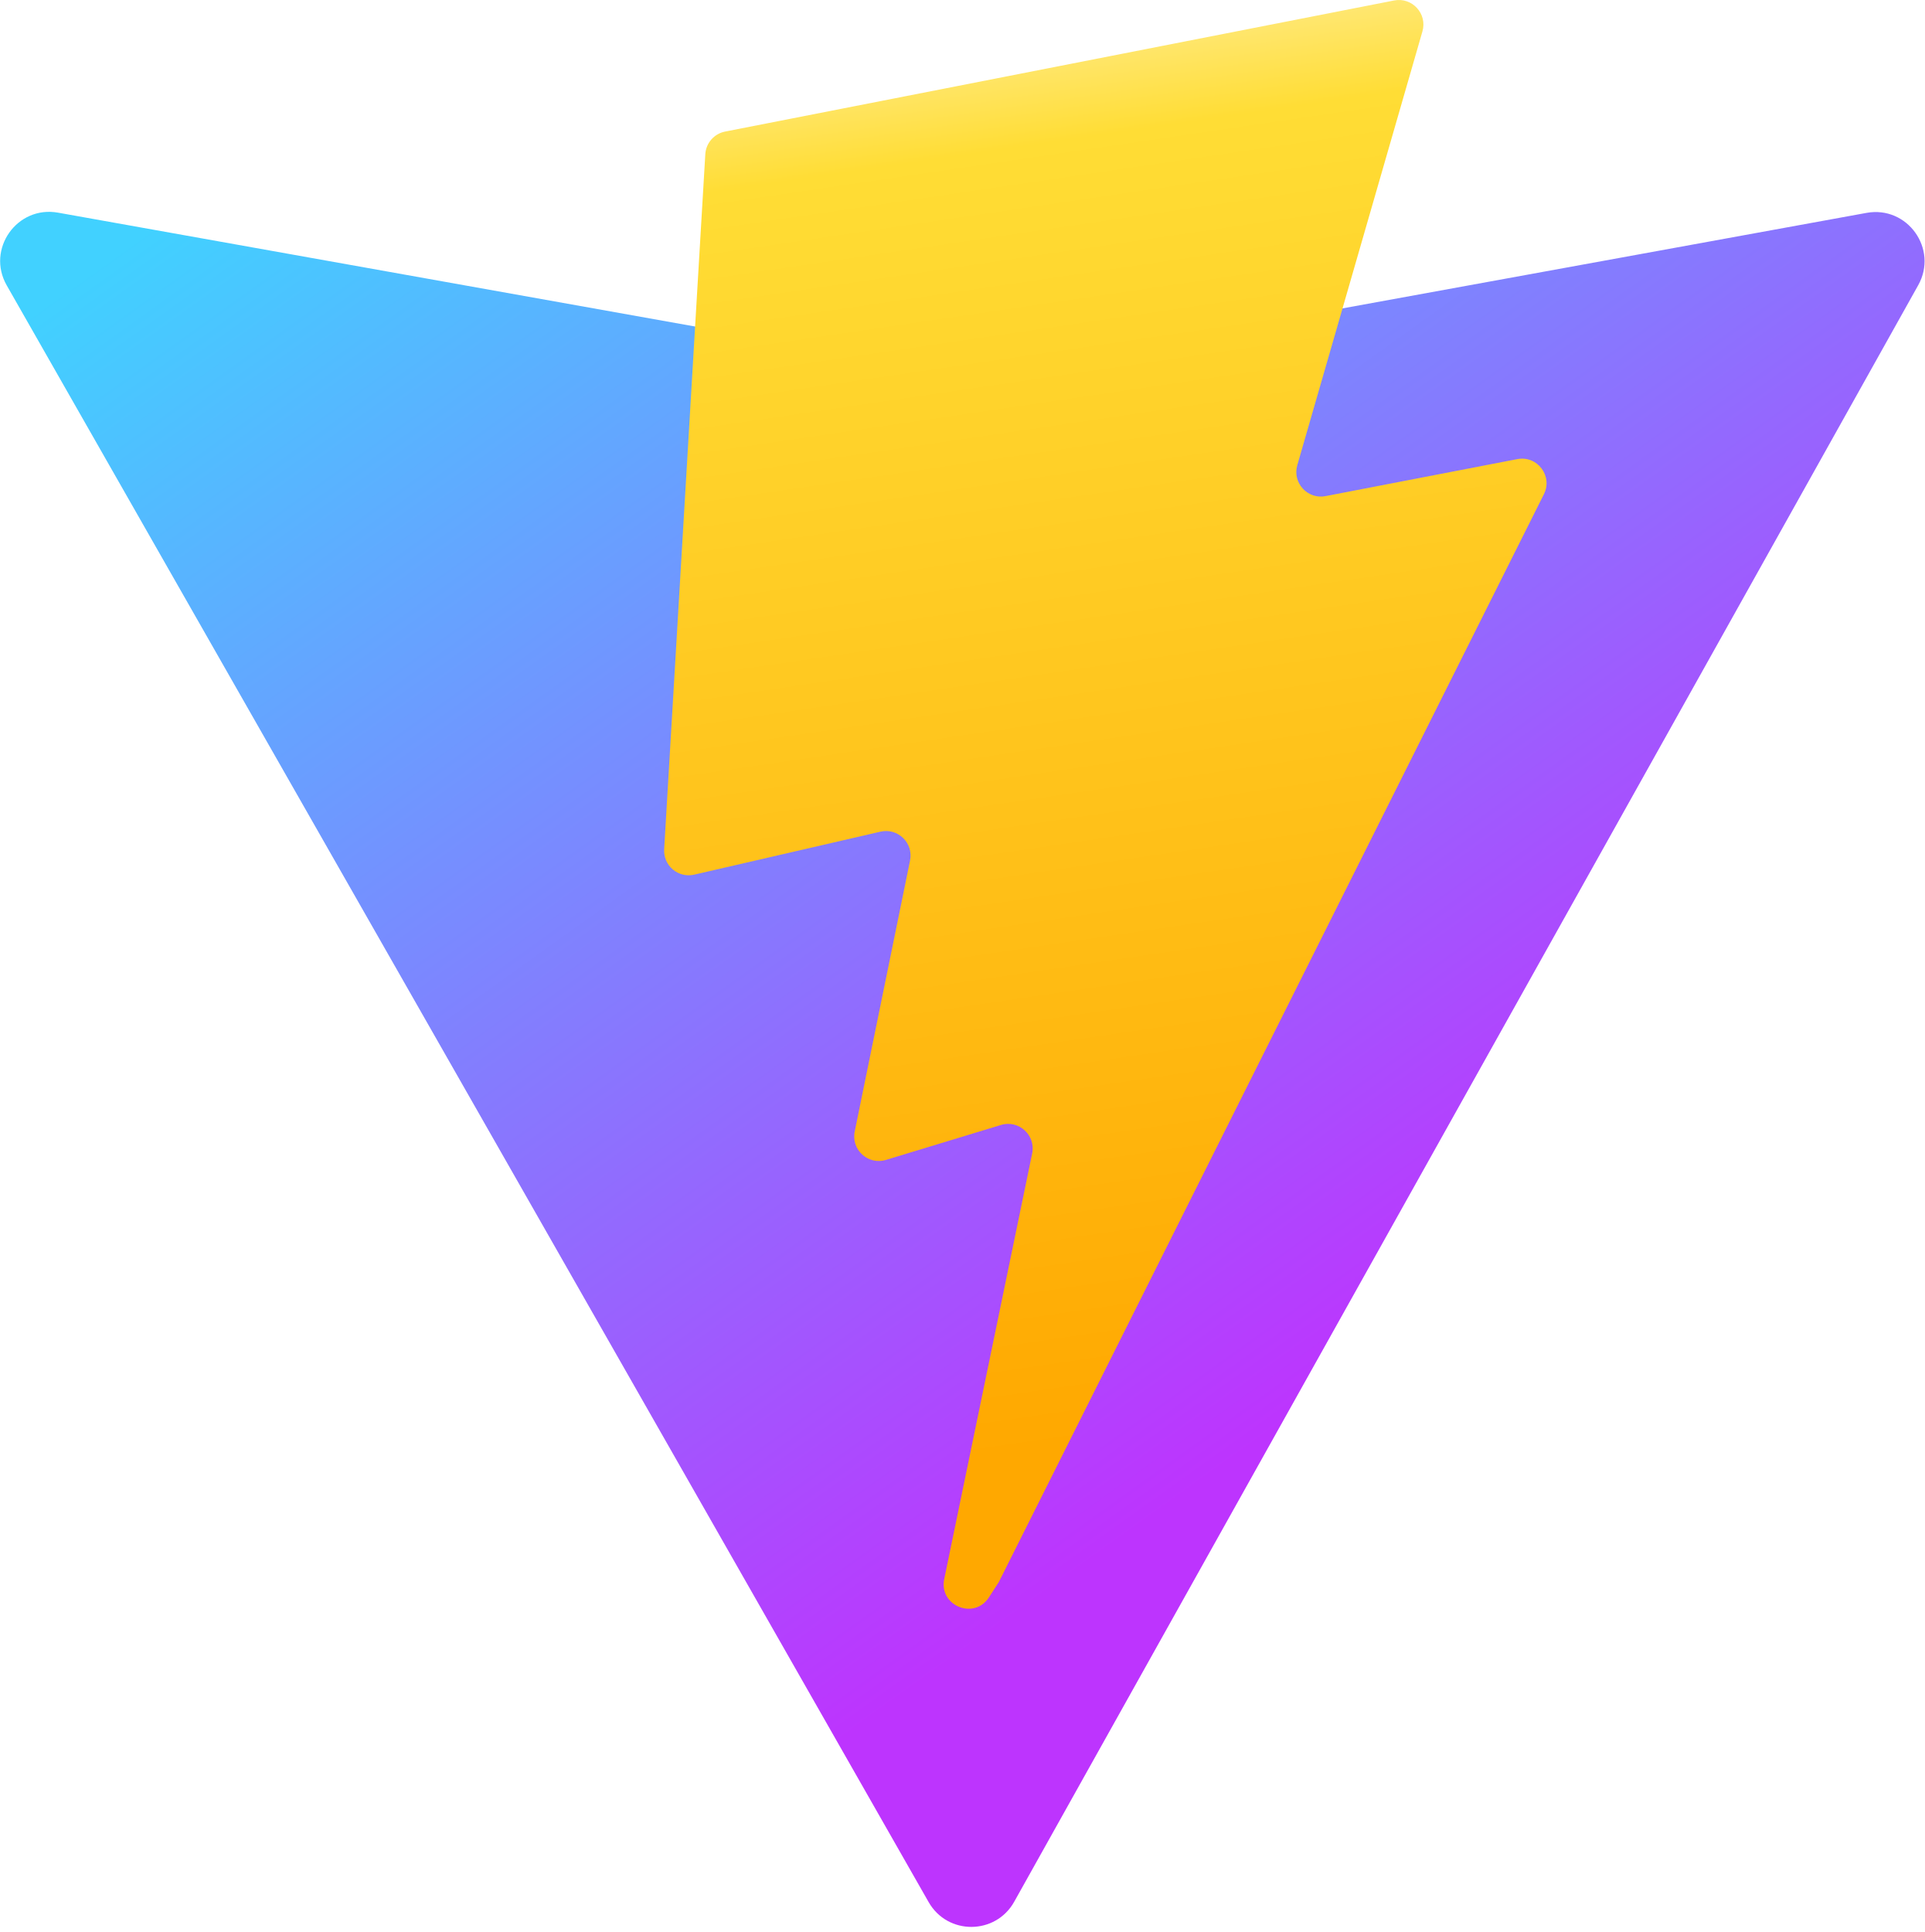
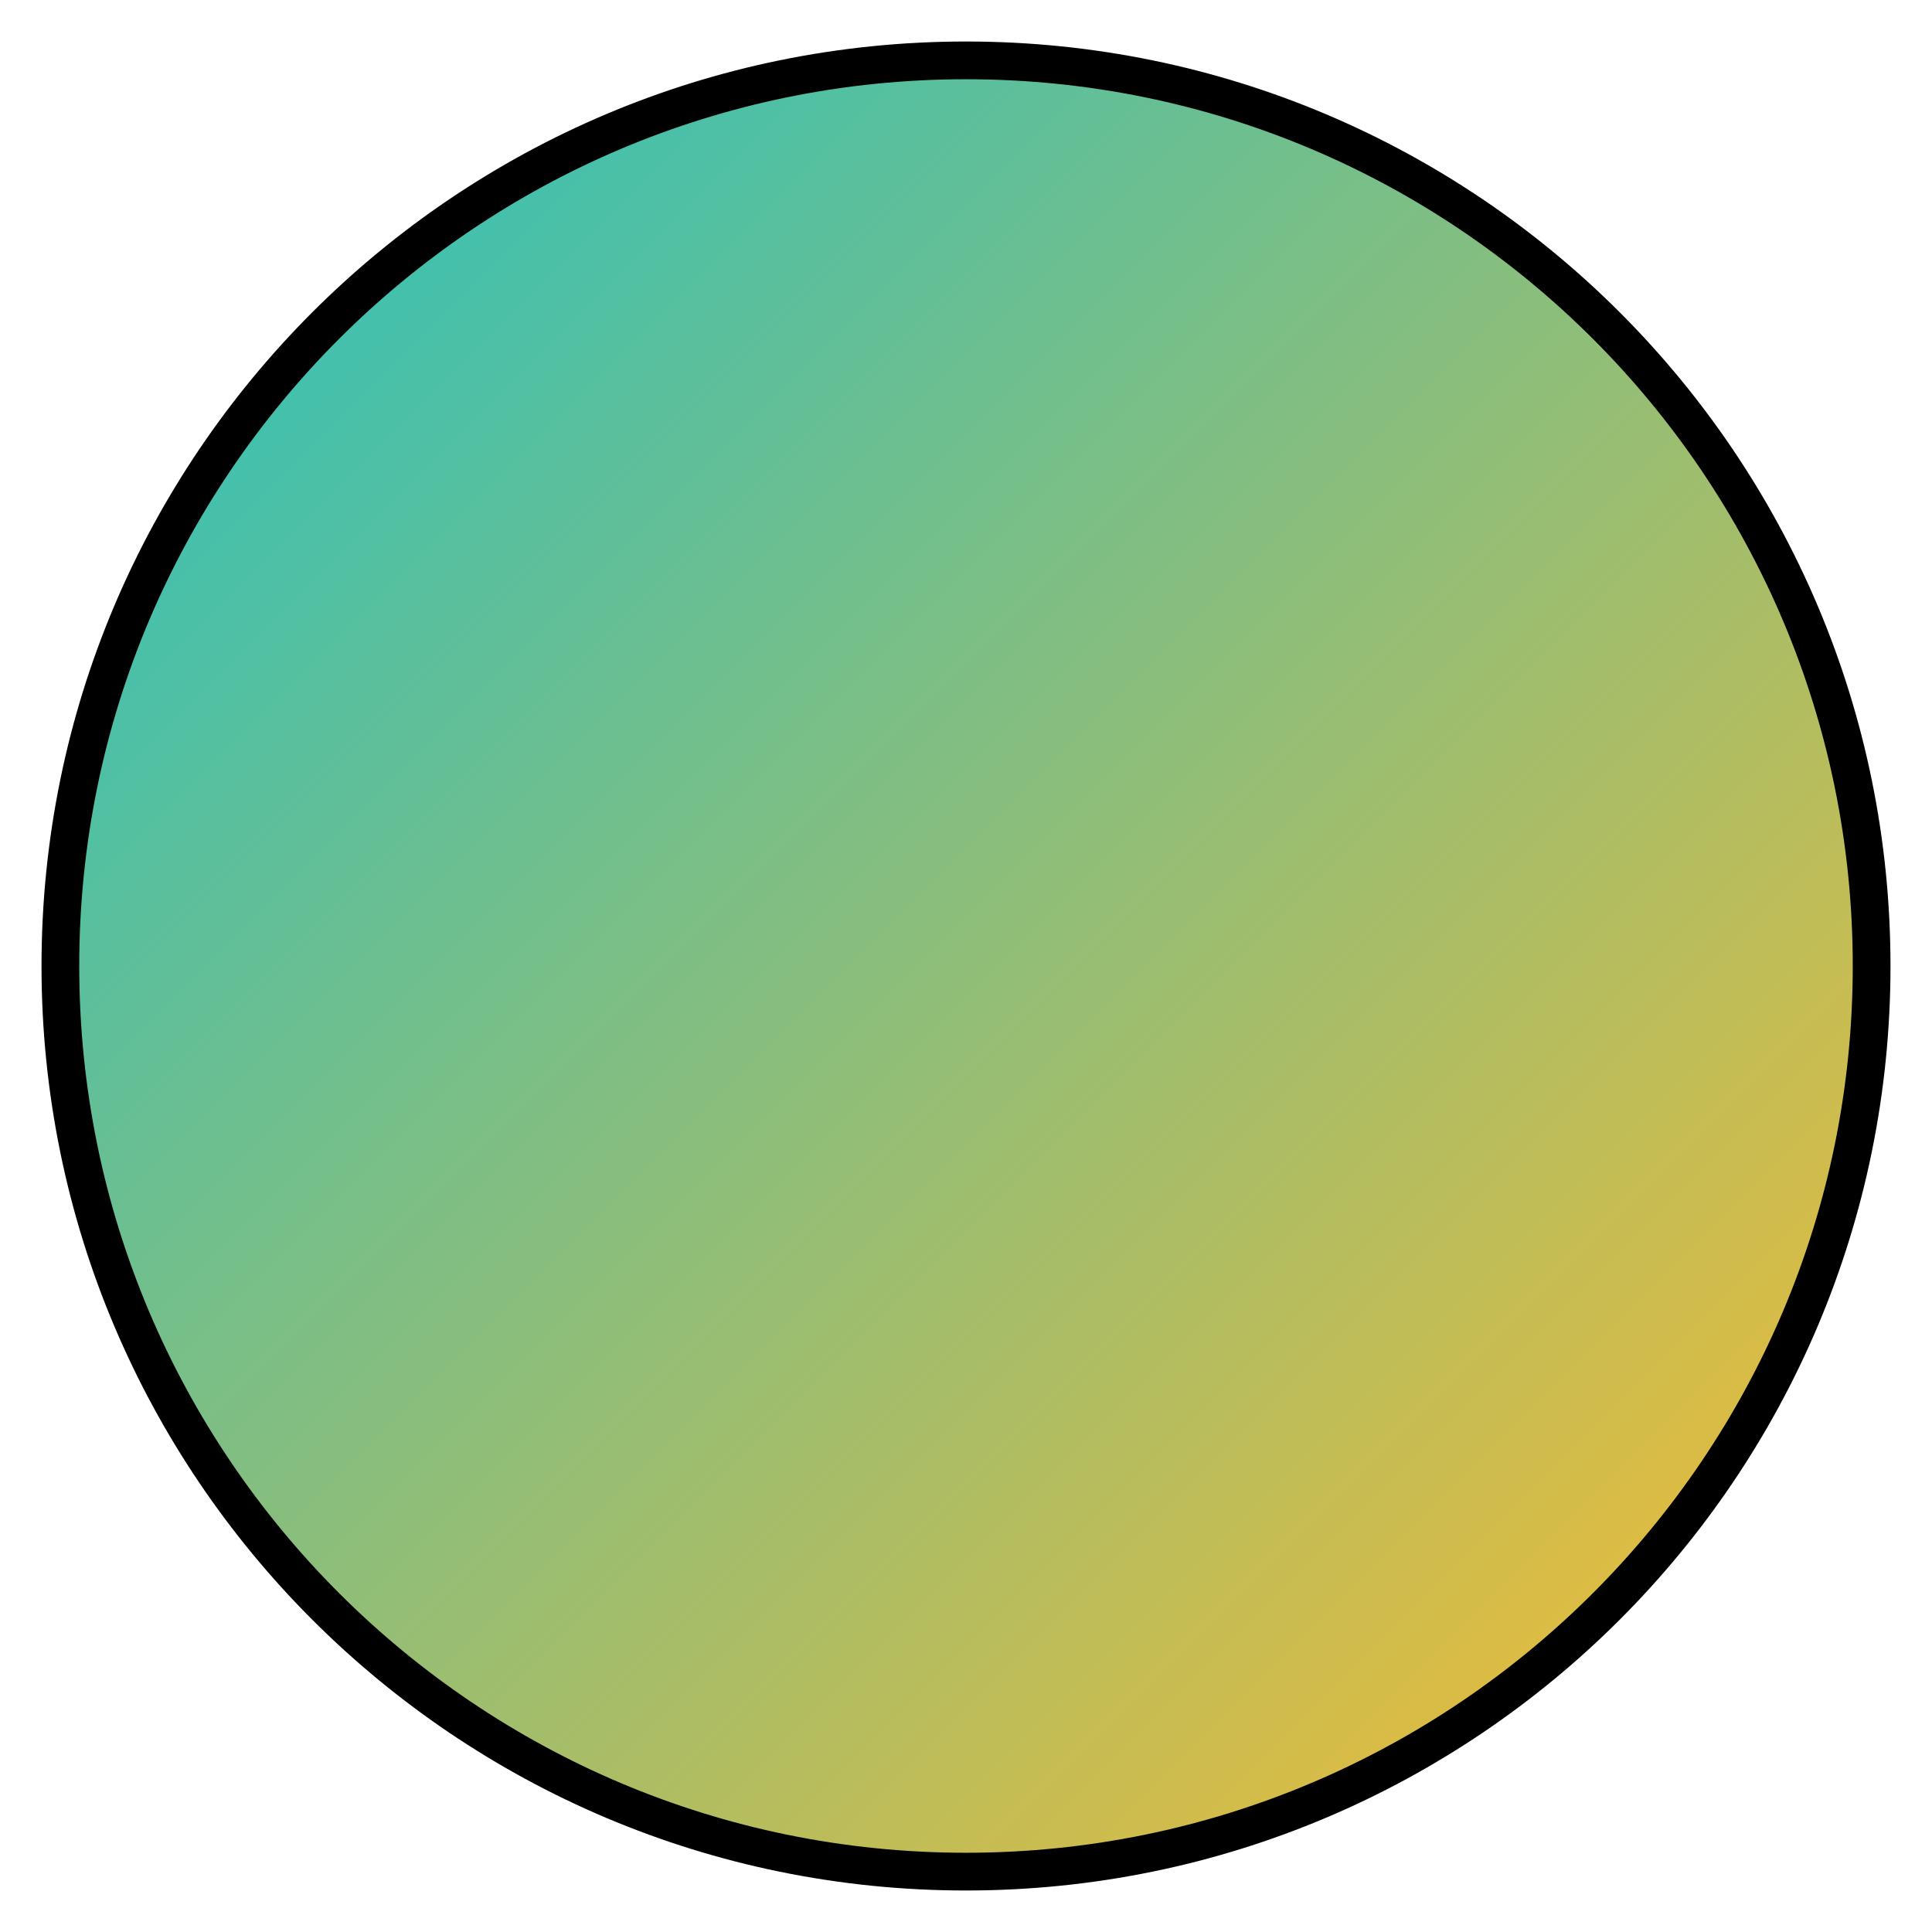
- <svg xmlns="http://www.w3.org/2000/svg" aria-hidden="true" role="img" class="iconify iconify--logos" width="31.88" height="32" preserveAspectRatio="xMidYMid meet" viewBox="0 0 256 257">
+ <svg xmlns="http://www.w3.org/2000/svg" aria-hidden="true" role="img" width="32" height="32" preserveAspectRatio="xMidYMid meet" viewBox="0 0 256 256">
  <defs>
-     <linearGradient id="IconifyId1813088fe1fbc01fb466" x1="-.828%" x2="57.636%" y1="7.652%" y2="78.411%">
-       <stop offset="0%" stop-color="#41D1FF" />
-       <stop offset="100%" stop-color="#BD34FE" />
-     </linearGradient>
-     <linearGradient id="IconifyId1813088fe1fbc01fb467" x1="43.376%" x2="50.316%" y1="2.242%" y2="89.03%">
-       <stop offset="0%" stop-color="#FFEA83" />
-       <stop offset="8.333%" stop-color="#FFDD35" />
-       <stop offset="100%" stop-color="#FFA800" />
+     <linearGradient id="grad1" x1="0%" y1="0%" x2="100%" y2="100%">
+       <stop offset="0%" style="stop-color:rgb(34,193,195);stop-opacity:1" />
+       <stop offset="100%" style="stop-color:rgb(253,187,45);stop-opacity:1" />
    </linearGradient>
  </defs>
-   <path fill="url(#IconifyId1813088fe1fbc01fb466)" d="M255.153 37.938L134.897 252.976c-2.483 4.44-8.862 4.466-11.382.048L.875 37.958c-2.746-4.814 1.371-10.646 6.827-9.67l120.385 21.517a6.537 6.537 0 0 0 2.322-.004l117.867-21.483c5.438-.991 9.574 4.796 6.877 9.62Z" />
-   <path fill="url(#IconifyId1813088fe1fbc01fb467)" d="M185.432.063L96.44 17.501a3.268 3.268 0 0 0-2.634 3.014l-5.474 92.456a3.268 3.268 0 0 0 3.997 3.378l24.777-5.718c2.318-.535 4.413 1.507 3.936 3.838l-7.361 36.047c-.495 2.426 1.782 4.5 4.151 3.78l15.304-4.649c2.372-.72 4.652 1.36 4.15 3.788l-11.698 56.621c-.732 3.542 3.979 5.473 5.943 2.437l1.313-2.028l72.516-144.72c1.215-2.423-.88-5.186-3.54-4.672l-25.505 4.922c-2.396.462-4.435-1.77-3.759-4.114l16.646-57.705c.677-2.35-1.37-4.583-3.769-4.113Z" />
+   <circle cx="128" cy="128" r="120" fill="url(#grad1)" stroke="#000" stroke-width="5" />
</svg>
